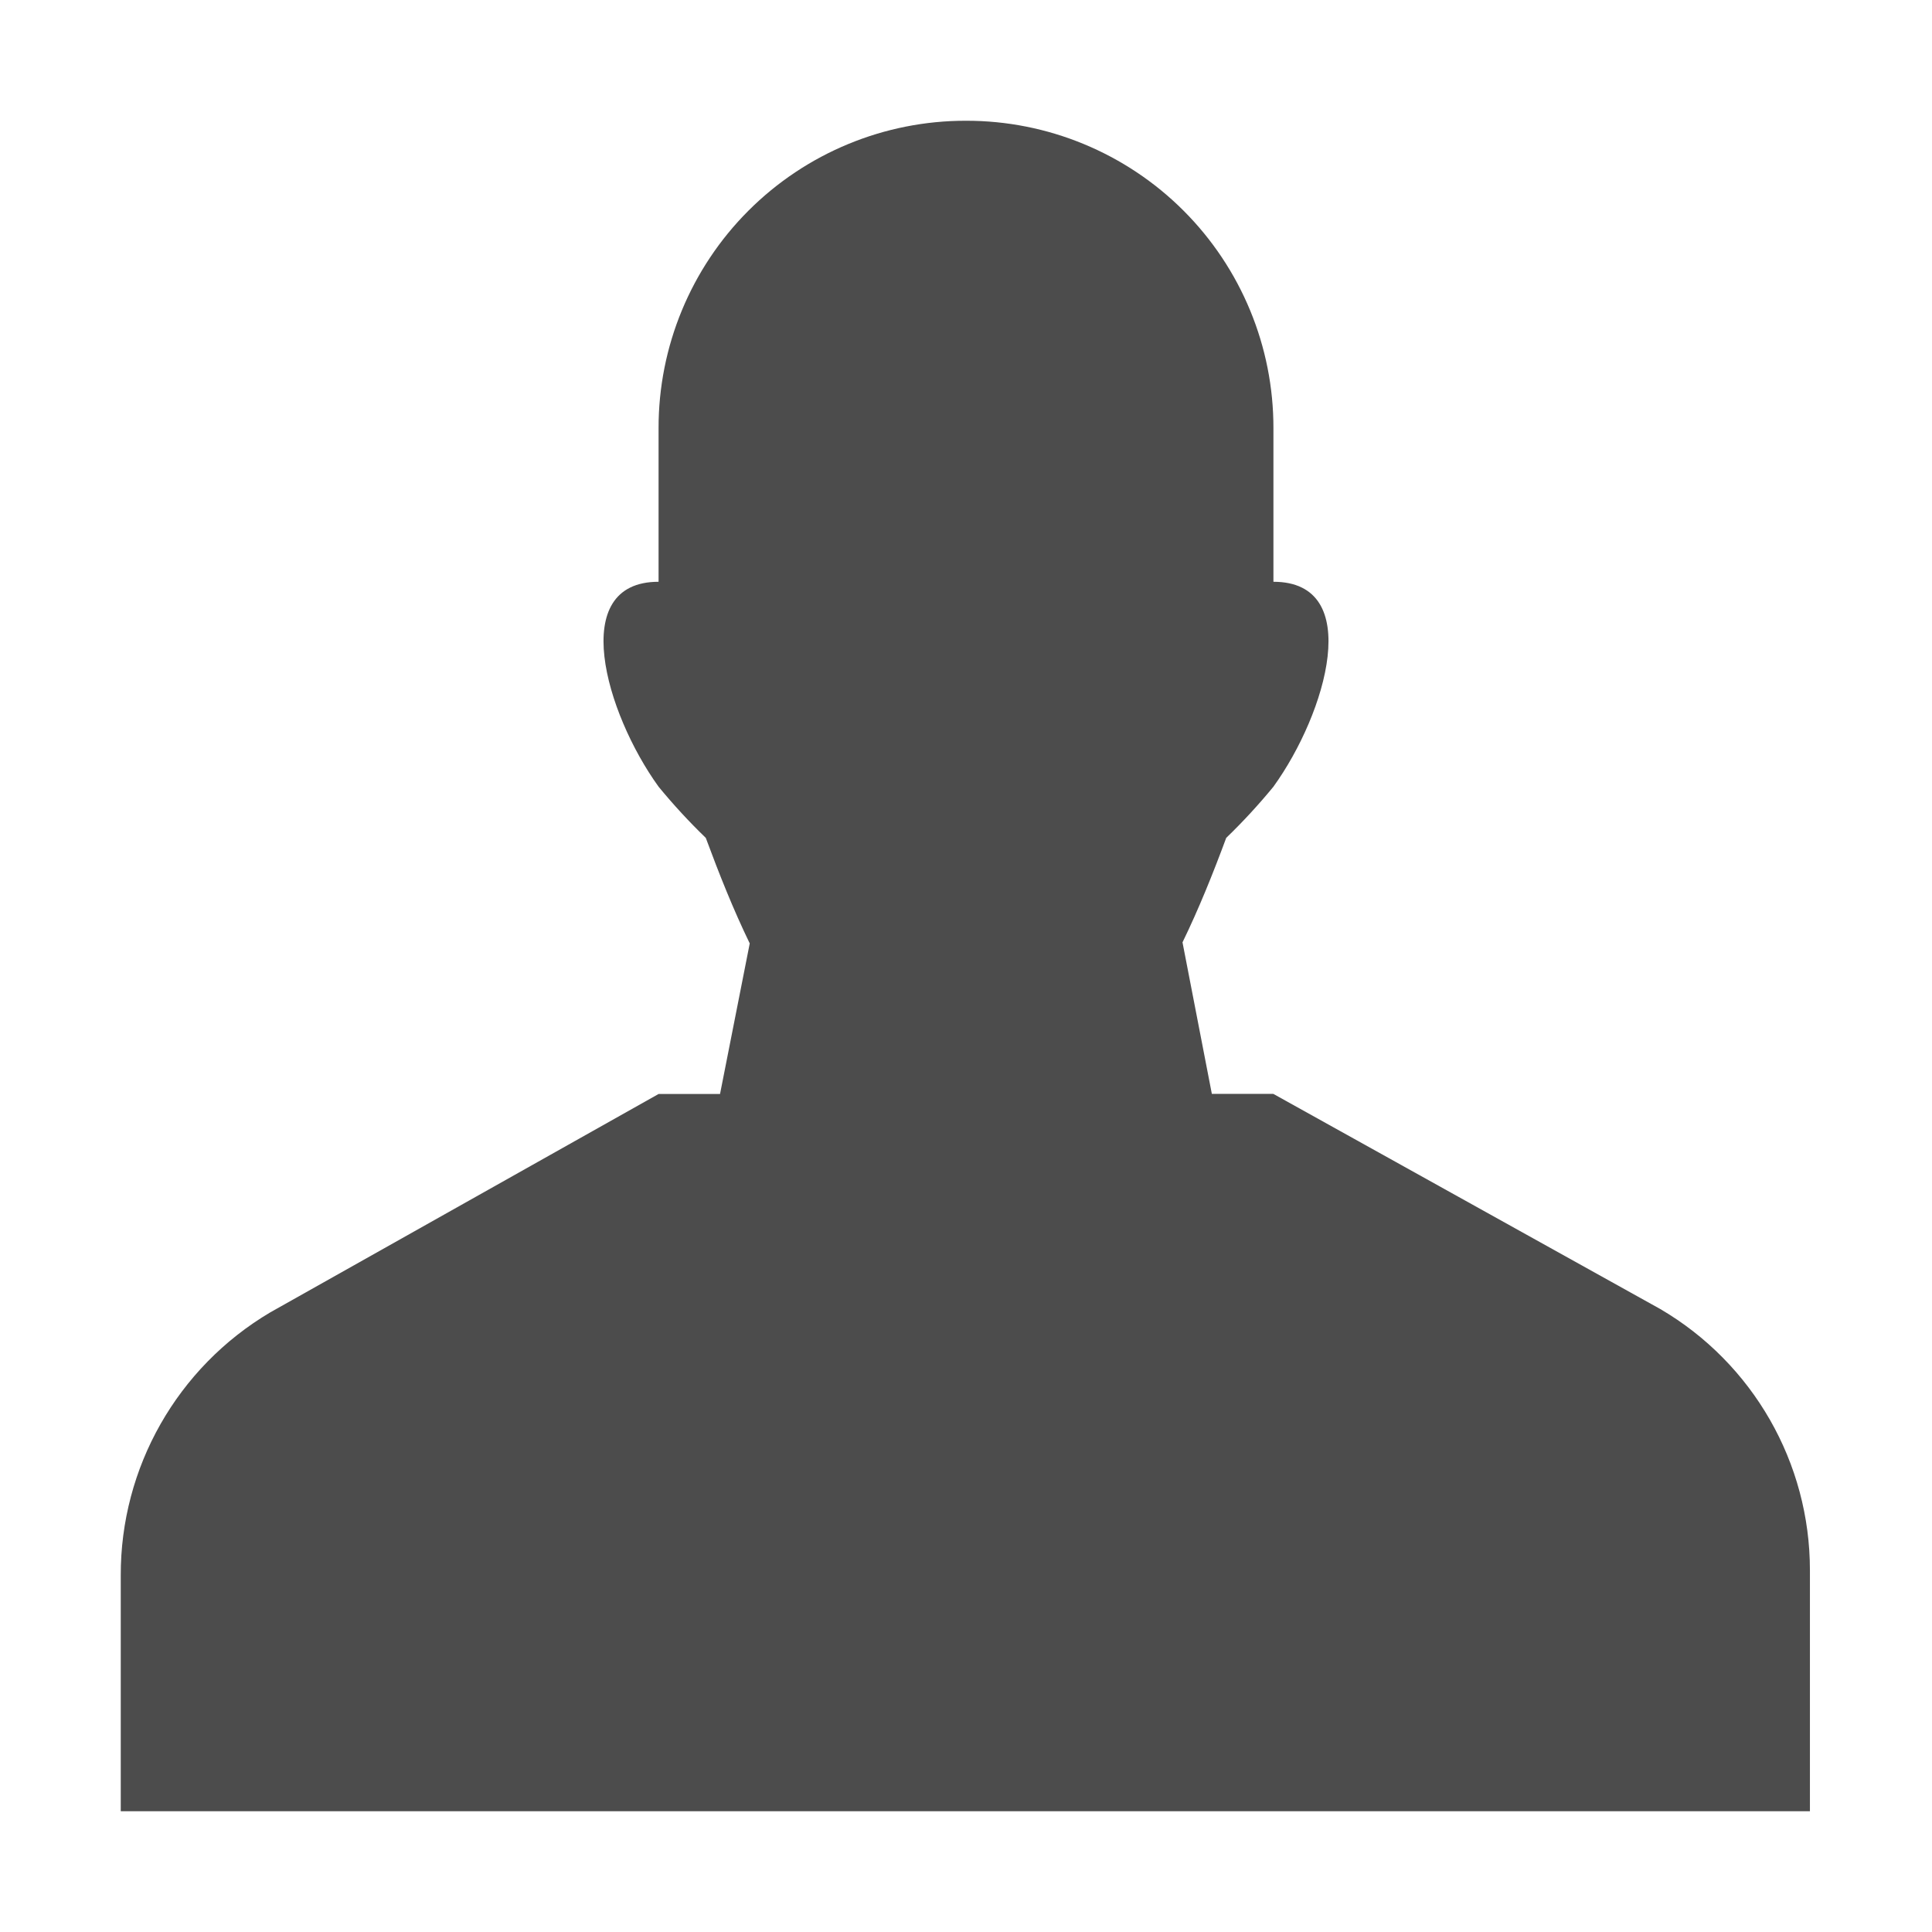
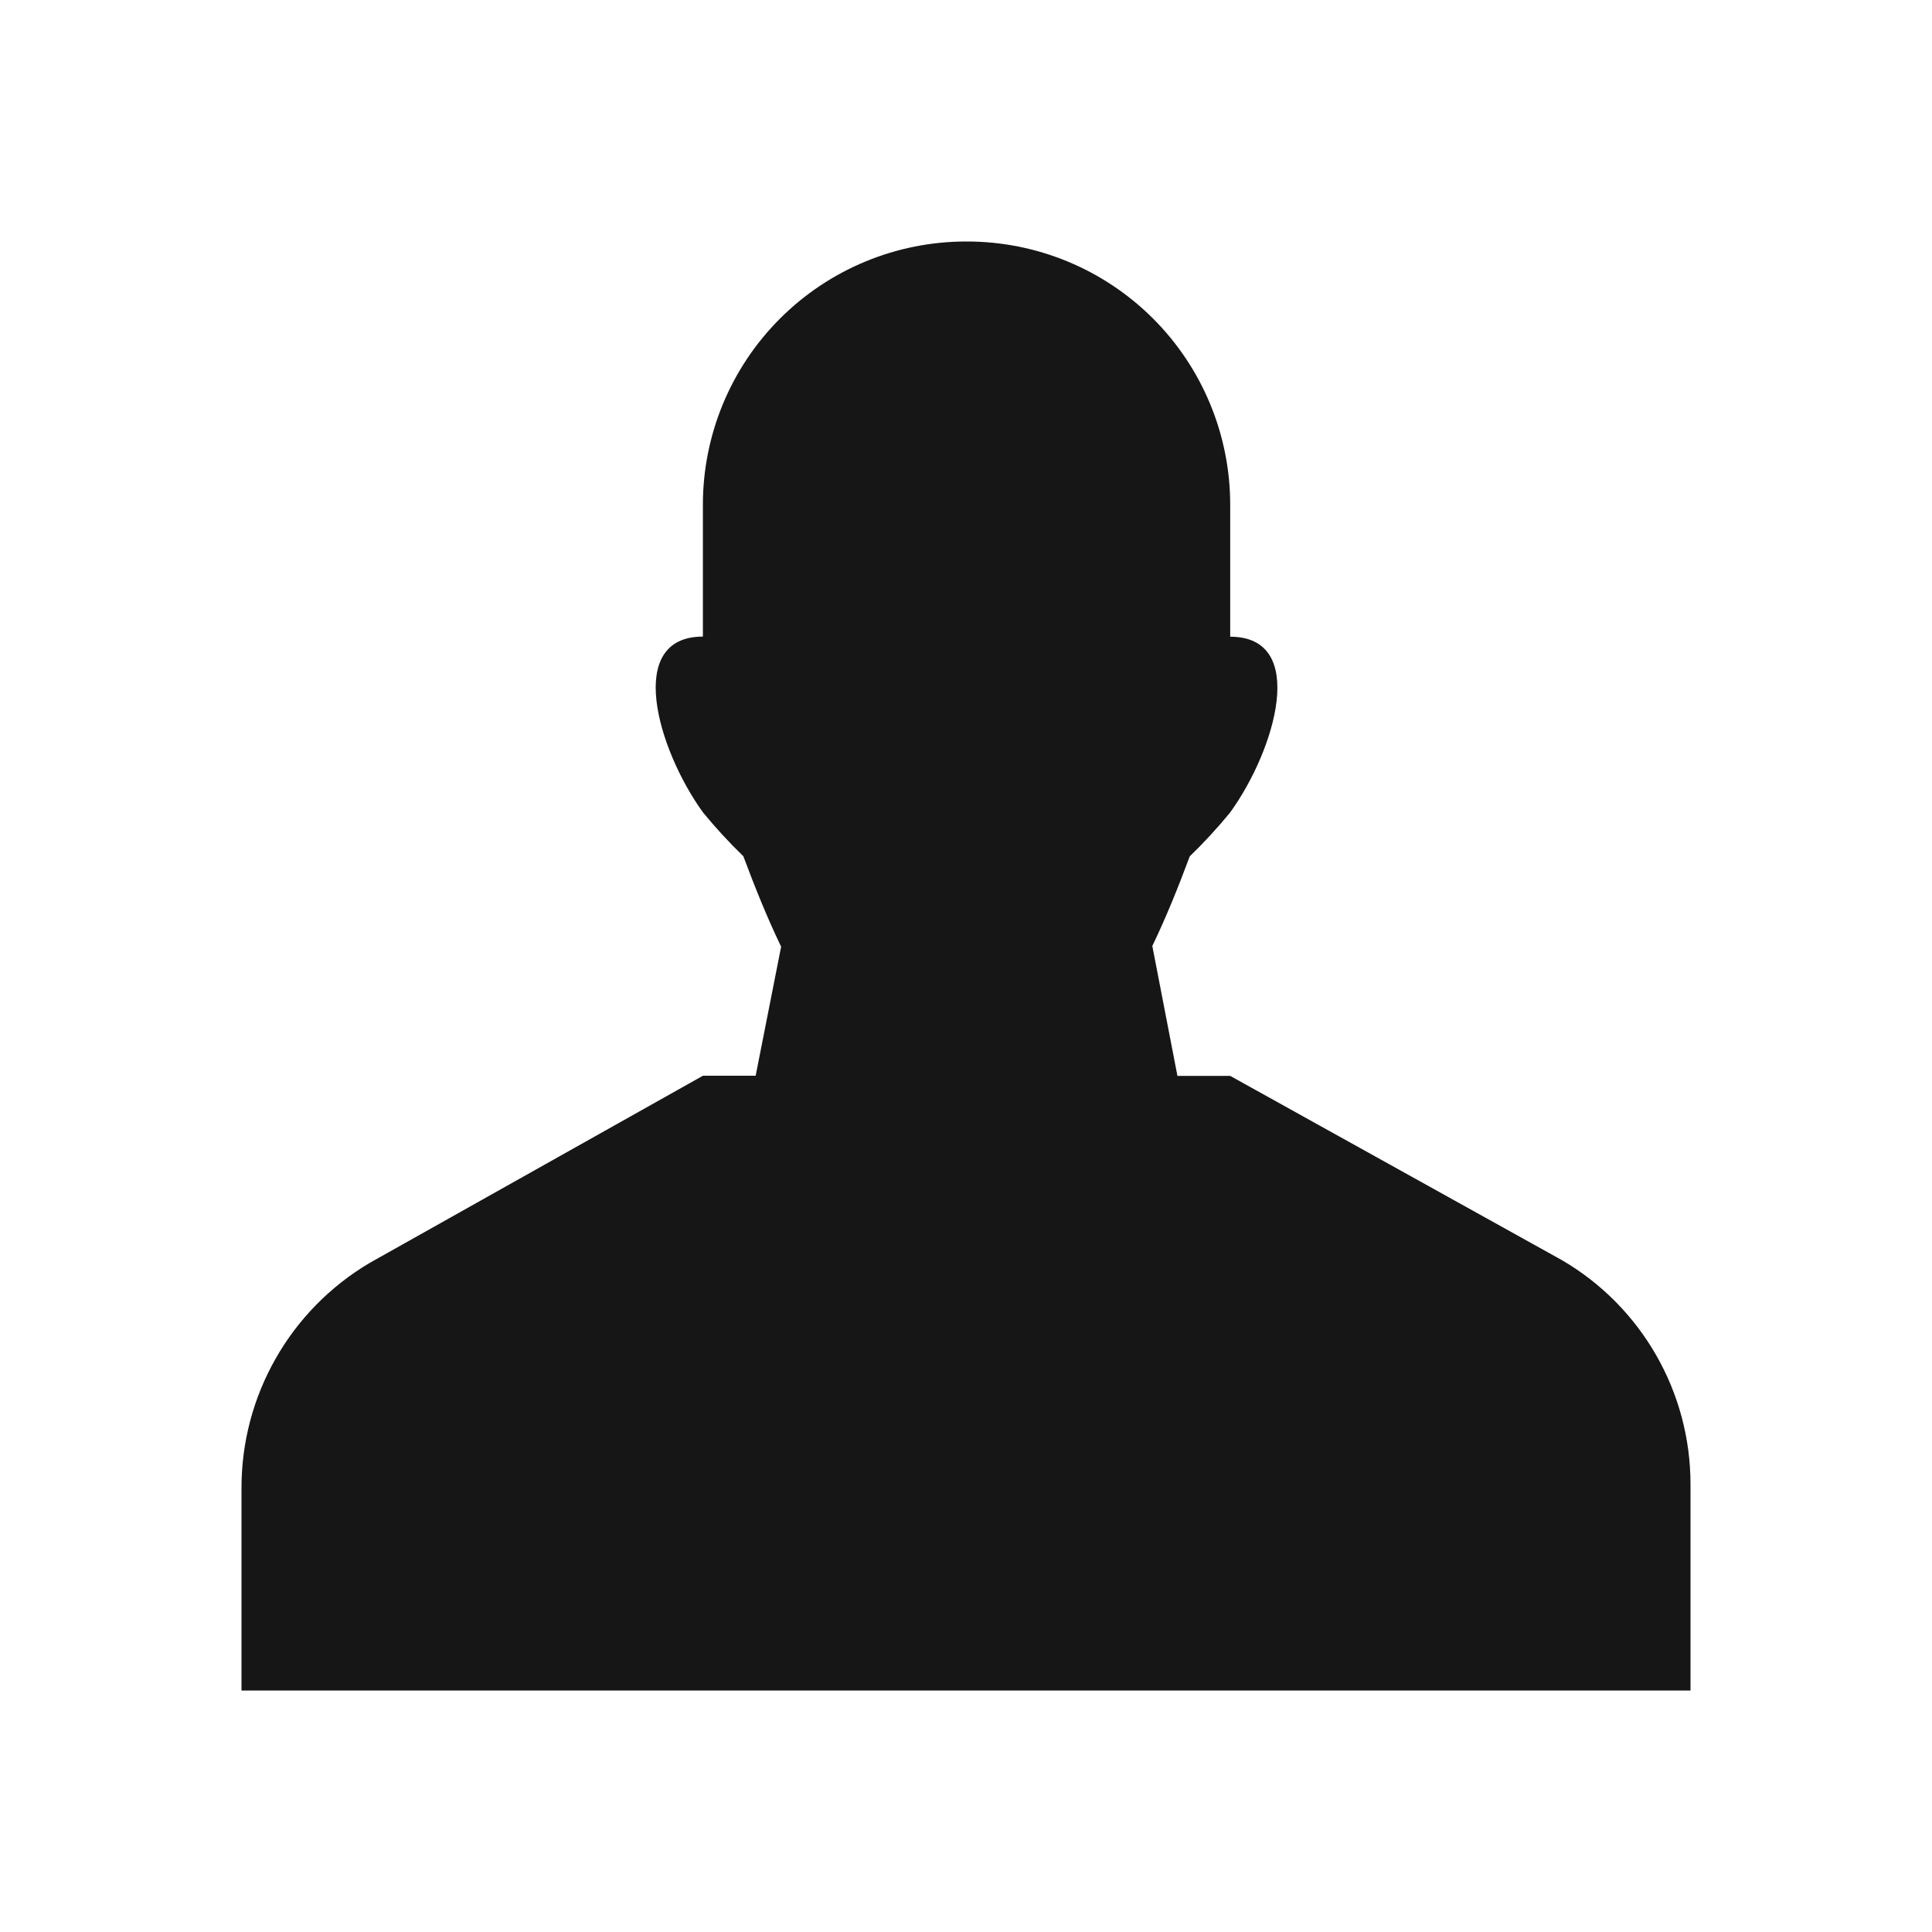
<svg xmlns="http://www.w3.org/2000/svg" id="Layer_1" data-name="Layer 1" viewBox="0 0 16 16">
-   <path d="M8,1a2.542,2.542,0,0,1,2.546,2.546V4.818c.755,0,.441,1.086,0,1.697a4.984,4.984,0,0,1-.391.424c-.109.294-.227.588-.362.865l.243,1.255h.509l3.205,1.782a2.506,2.506,0,0,1,1.239,2.164V15H1V13.049A2.524,2.524,0,0,1,2.239,10.868l3.215-1.808h.509l.246-1.247c-.136-.28-.254-.577-.364-.874a4.984,4.984,0,0,1-.391-.424c-.441-.611-.755-1.697,0-1.697V3.546A2.542,2.542,0,0,1,8,1" opacity="0.7" />
+   <path d="M8.004,2a2.18,2.18,0,0,1,2.184,2.182V5.273c.647,0,.378.931,0,1.455a4.275,4.275,0,0,1-.335.364c-.094.252-.195.504-.31.742l.208,1.076h.437l2.749,1.527A2.148,2.148,0,0,1,14,12.291V14H2V12.327A2.163,2.163,0,0,1,3.063,10.458l2.758-1.549h.437l.211-1.069c-.116-.24-.218-.495-.313-.749a4.275,4.275,0,0,1-.335-.364c-.378-.524-.647-1.455,0-1.455V4.182A2.18,2.18,0,0,1,8.004,2" style="fill:#161617" />
</svg>
